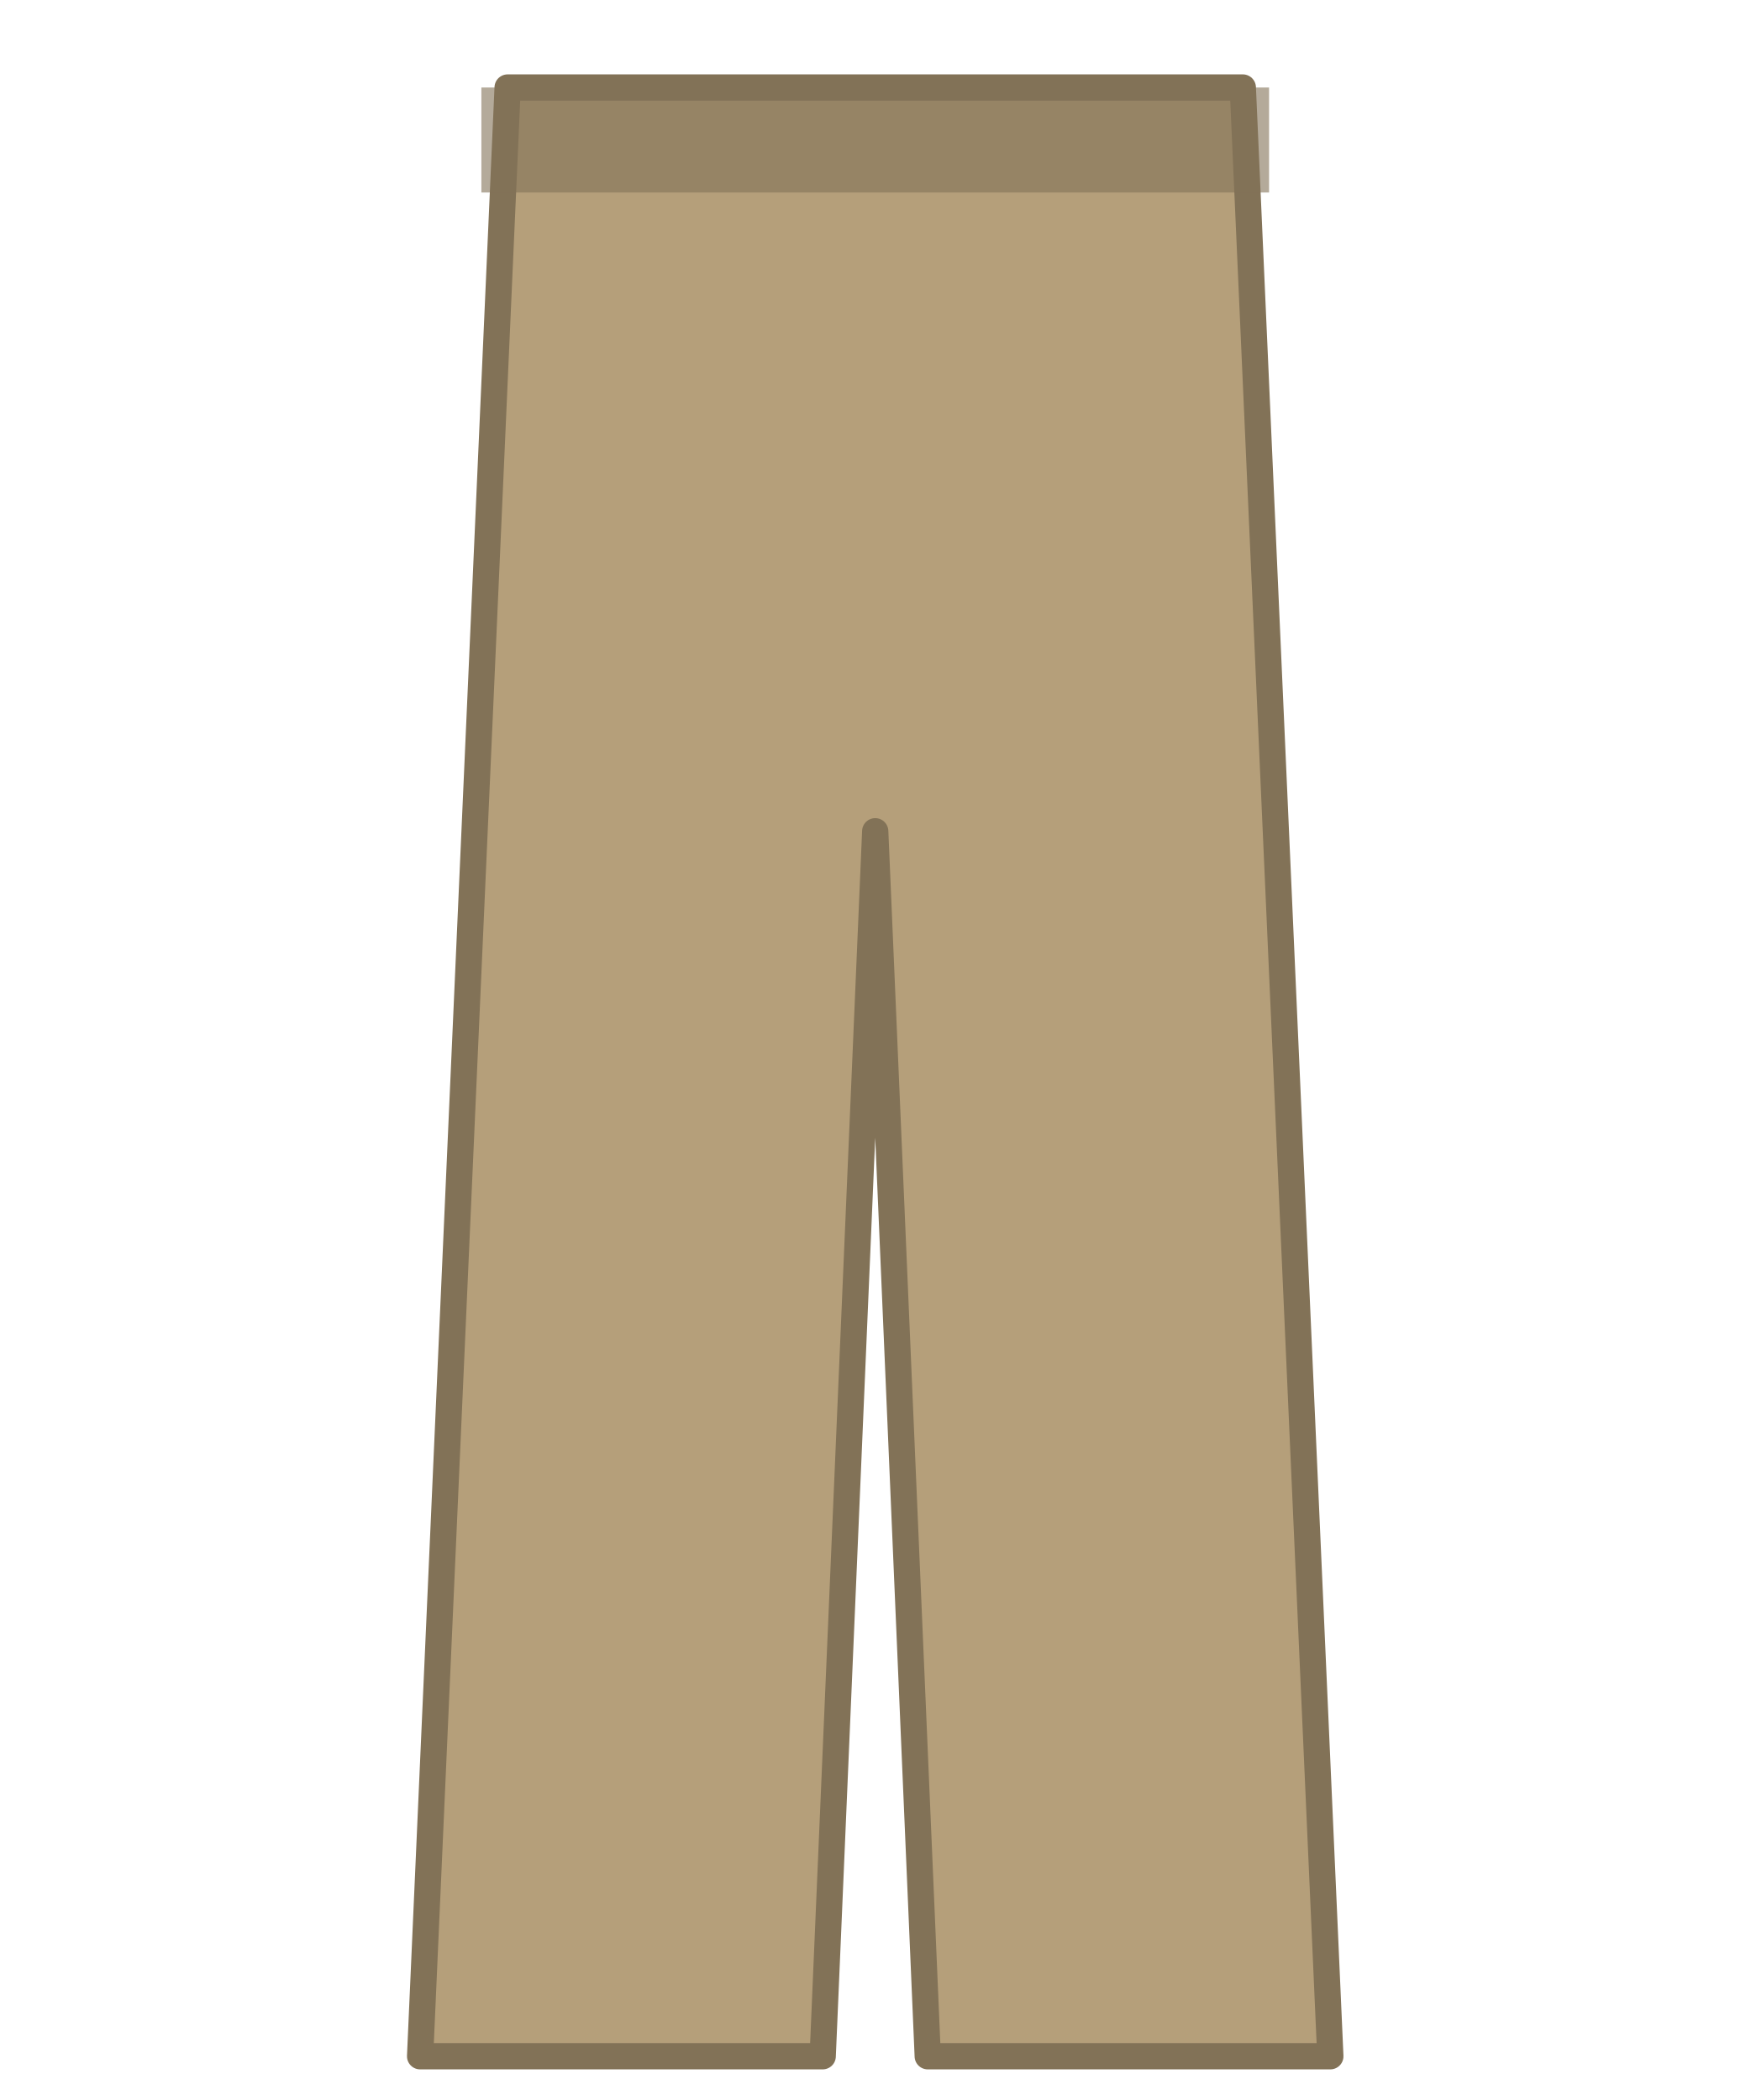
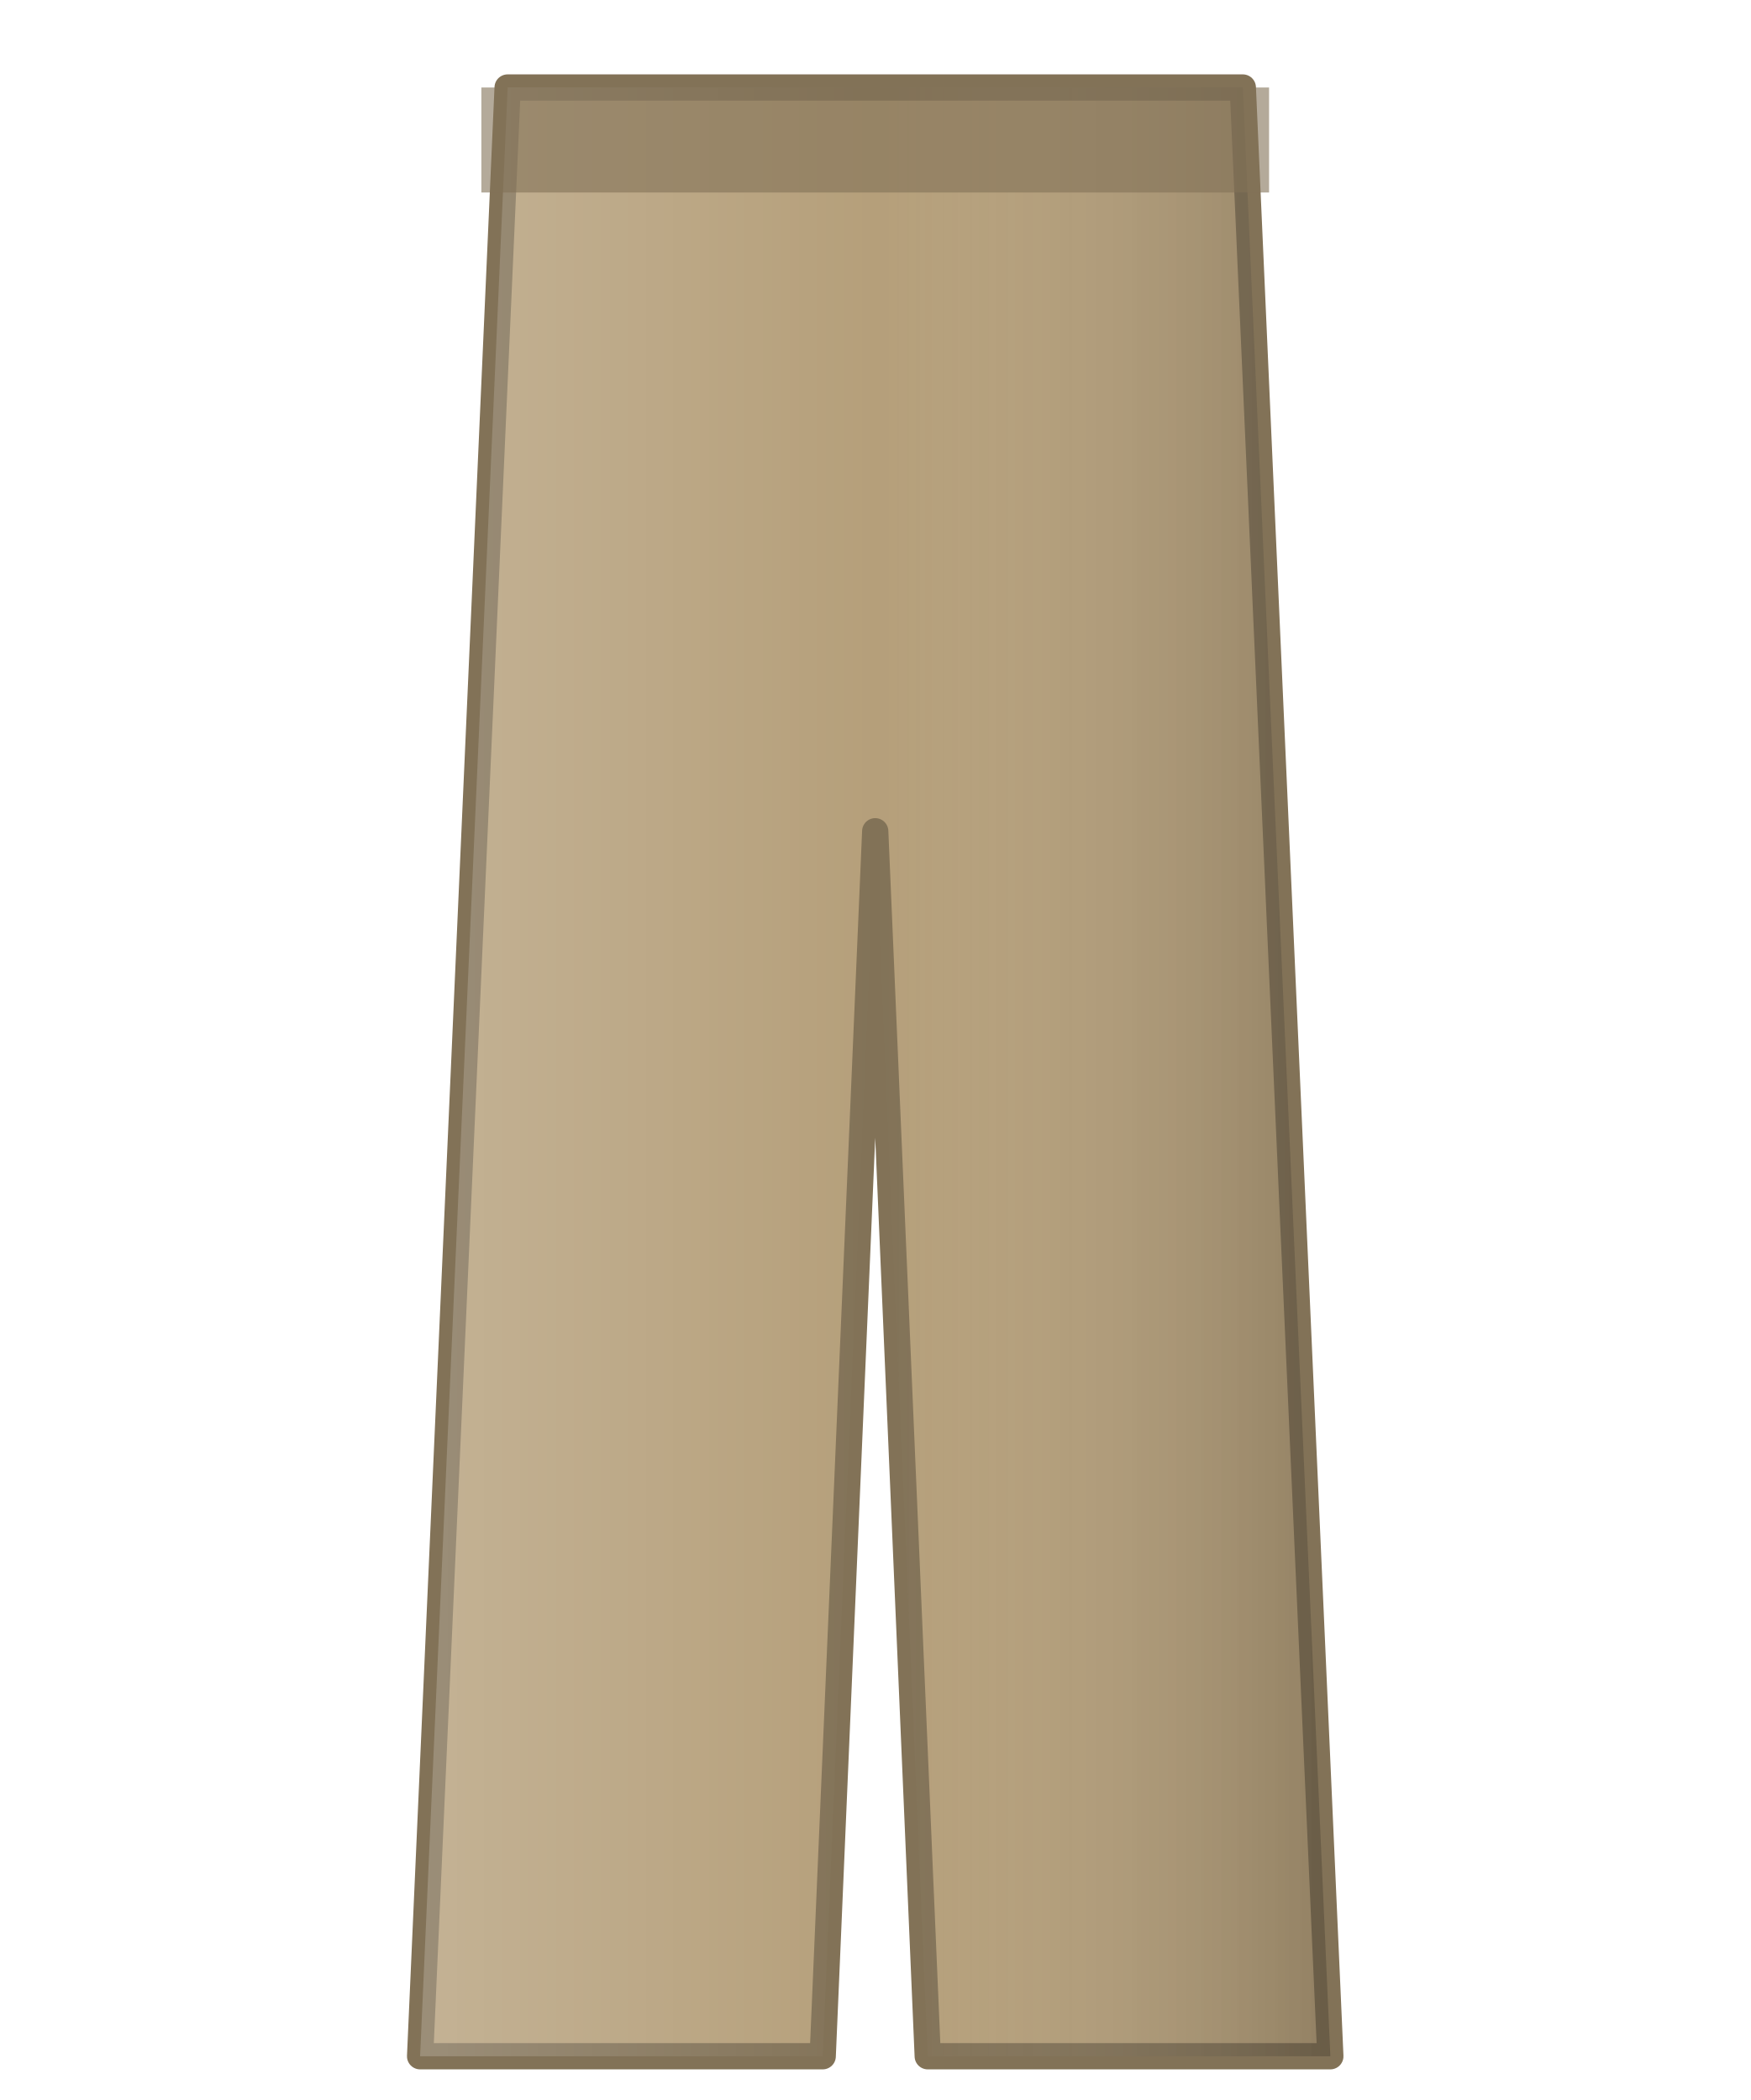
- <svg xmlns="http://www.w3.org/2000/svg" viewBox="0 0 200 240">
+ <svg xmlns="http://www.w3.org/2000/svg" viewBox="0 0 200 240" preserveAspectRatio="none">
+   <defs>
+     <linearGradient id="g" x1="0" x2="1">
+       <stop offset="0" stop-color="#fff" stop-opacity=".2" />
+       <stop offset=".5" stop-color="#fff" stop-opacity="0" />
+       <stop offset="1" stop-color="#000" stop-opacity=".2" />
+     </linearGradient>
+   </defs>
  <path d="M58 10 H142 L152 235 H106 L100 95 L94 235 H48 Z" fill="#B59F7A" stroke="#827257" stroke-width="3" stroke-linejoin="round" />
+   <path d="M58 10 H142 L152 235 H106 L100 95 L94 235 H48 Z" fill="url(#g)" />
  <rect x="55" y="10" width="90" height="12" fill="#827257" opacity=".6" />
</svg>
